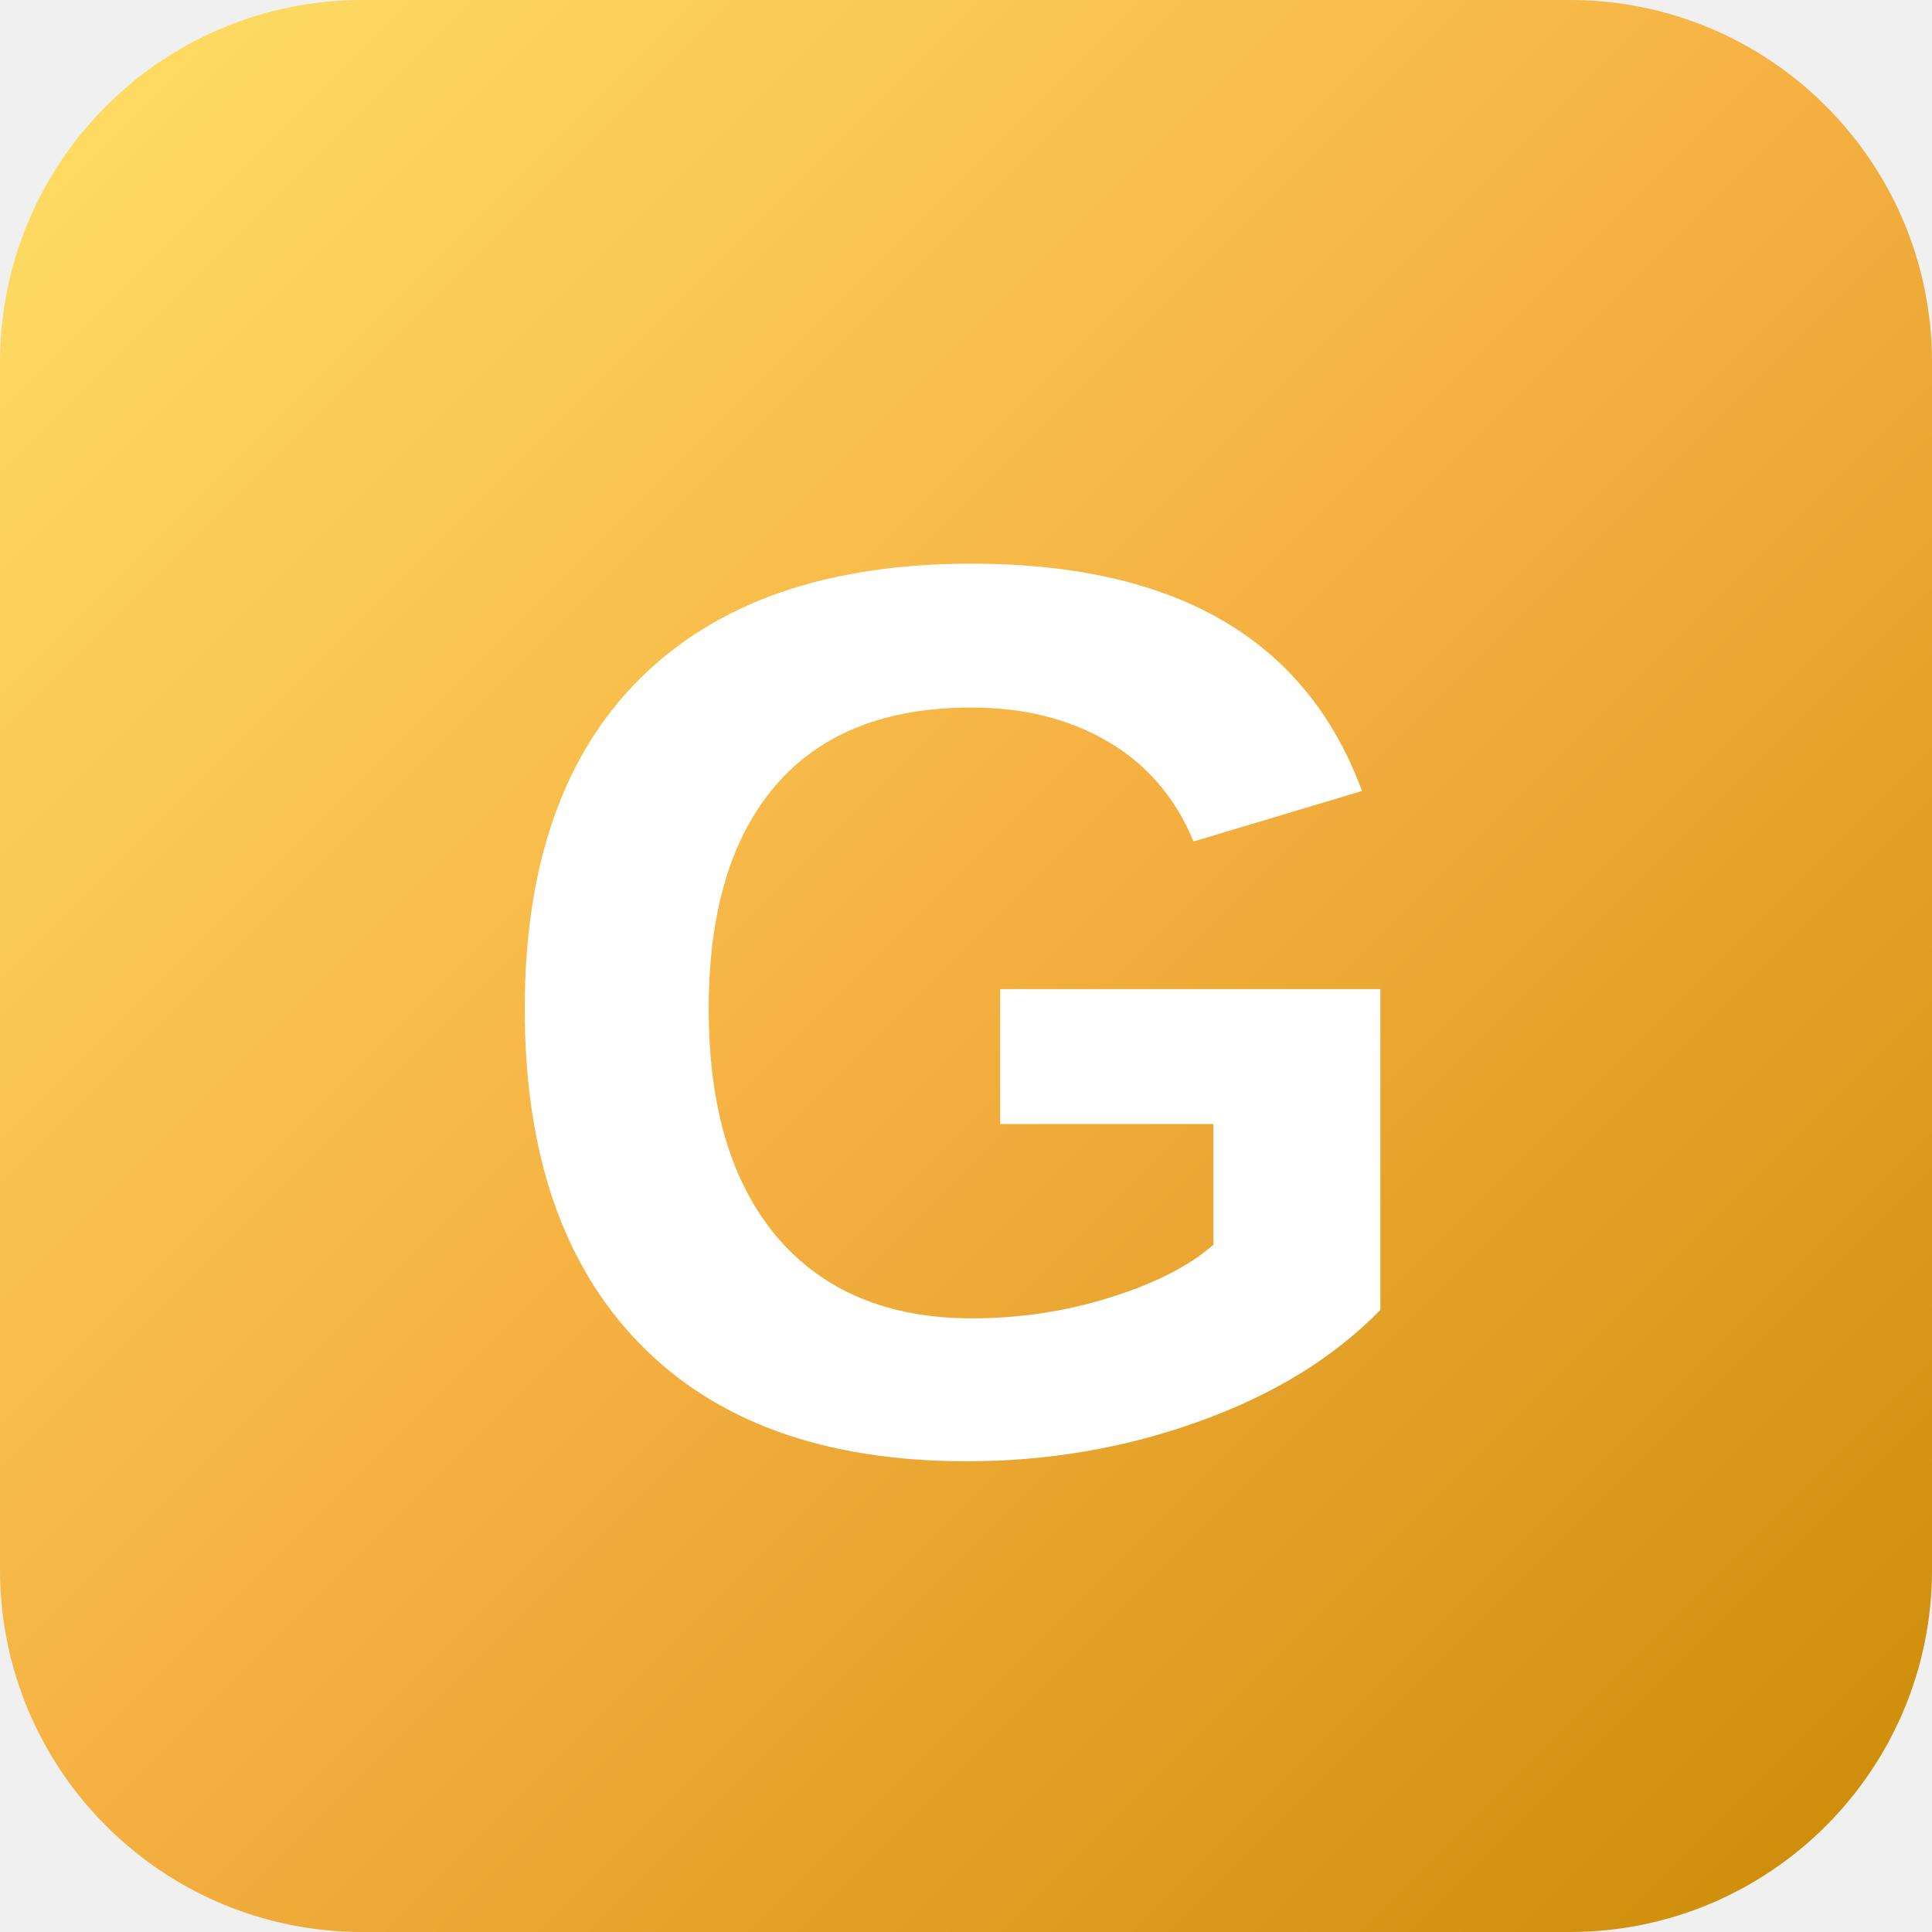
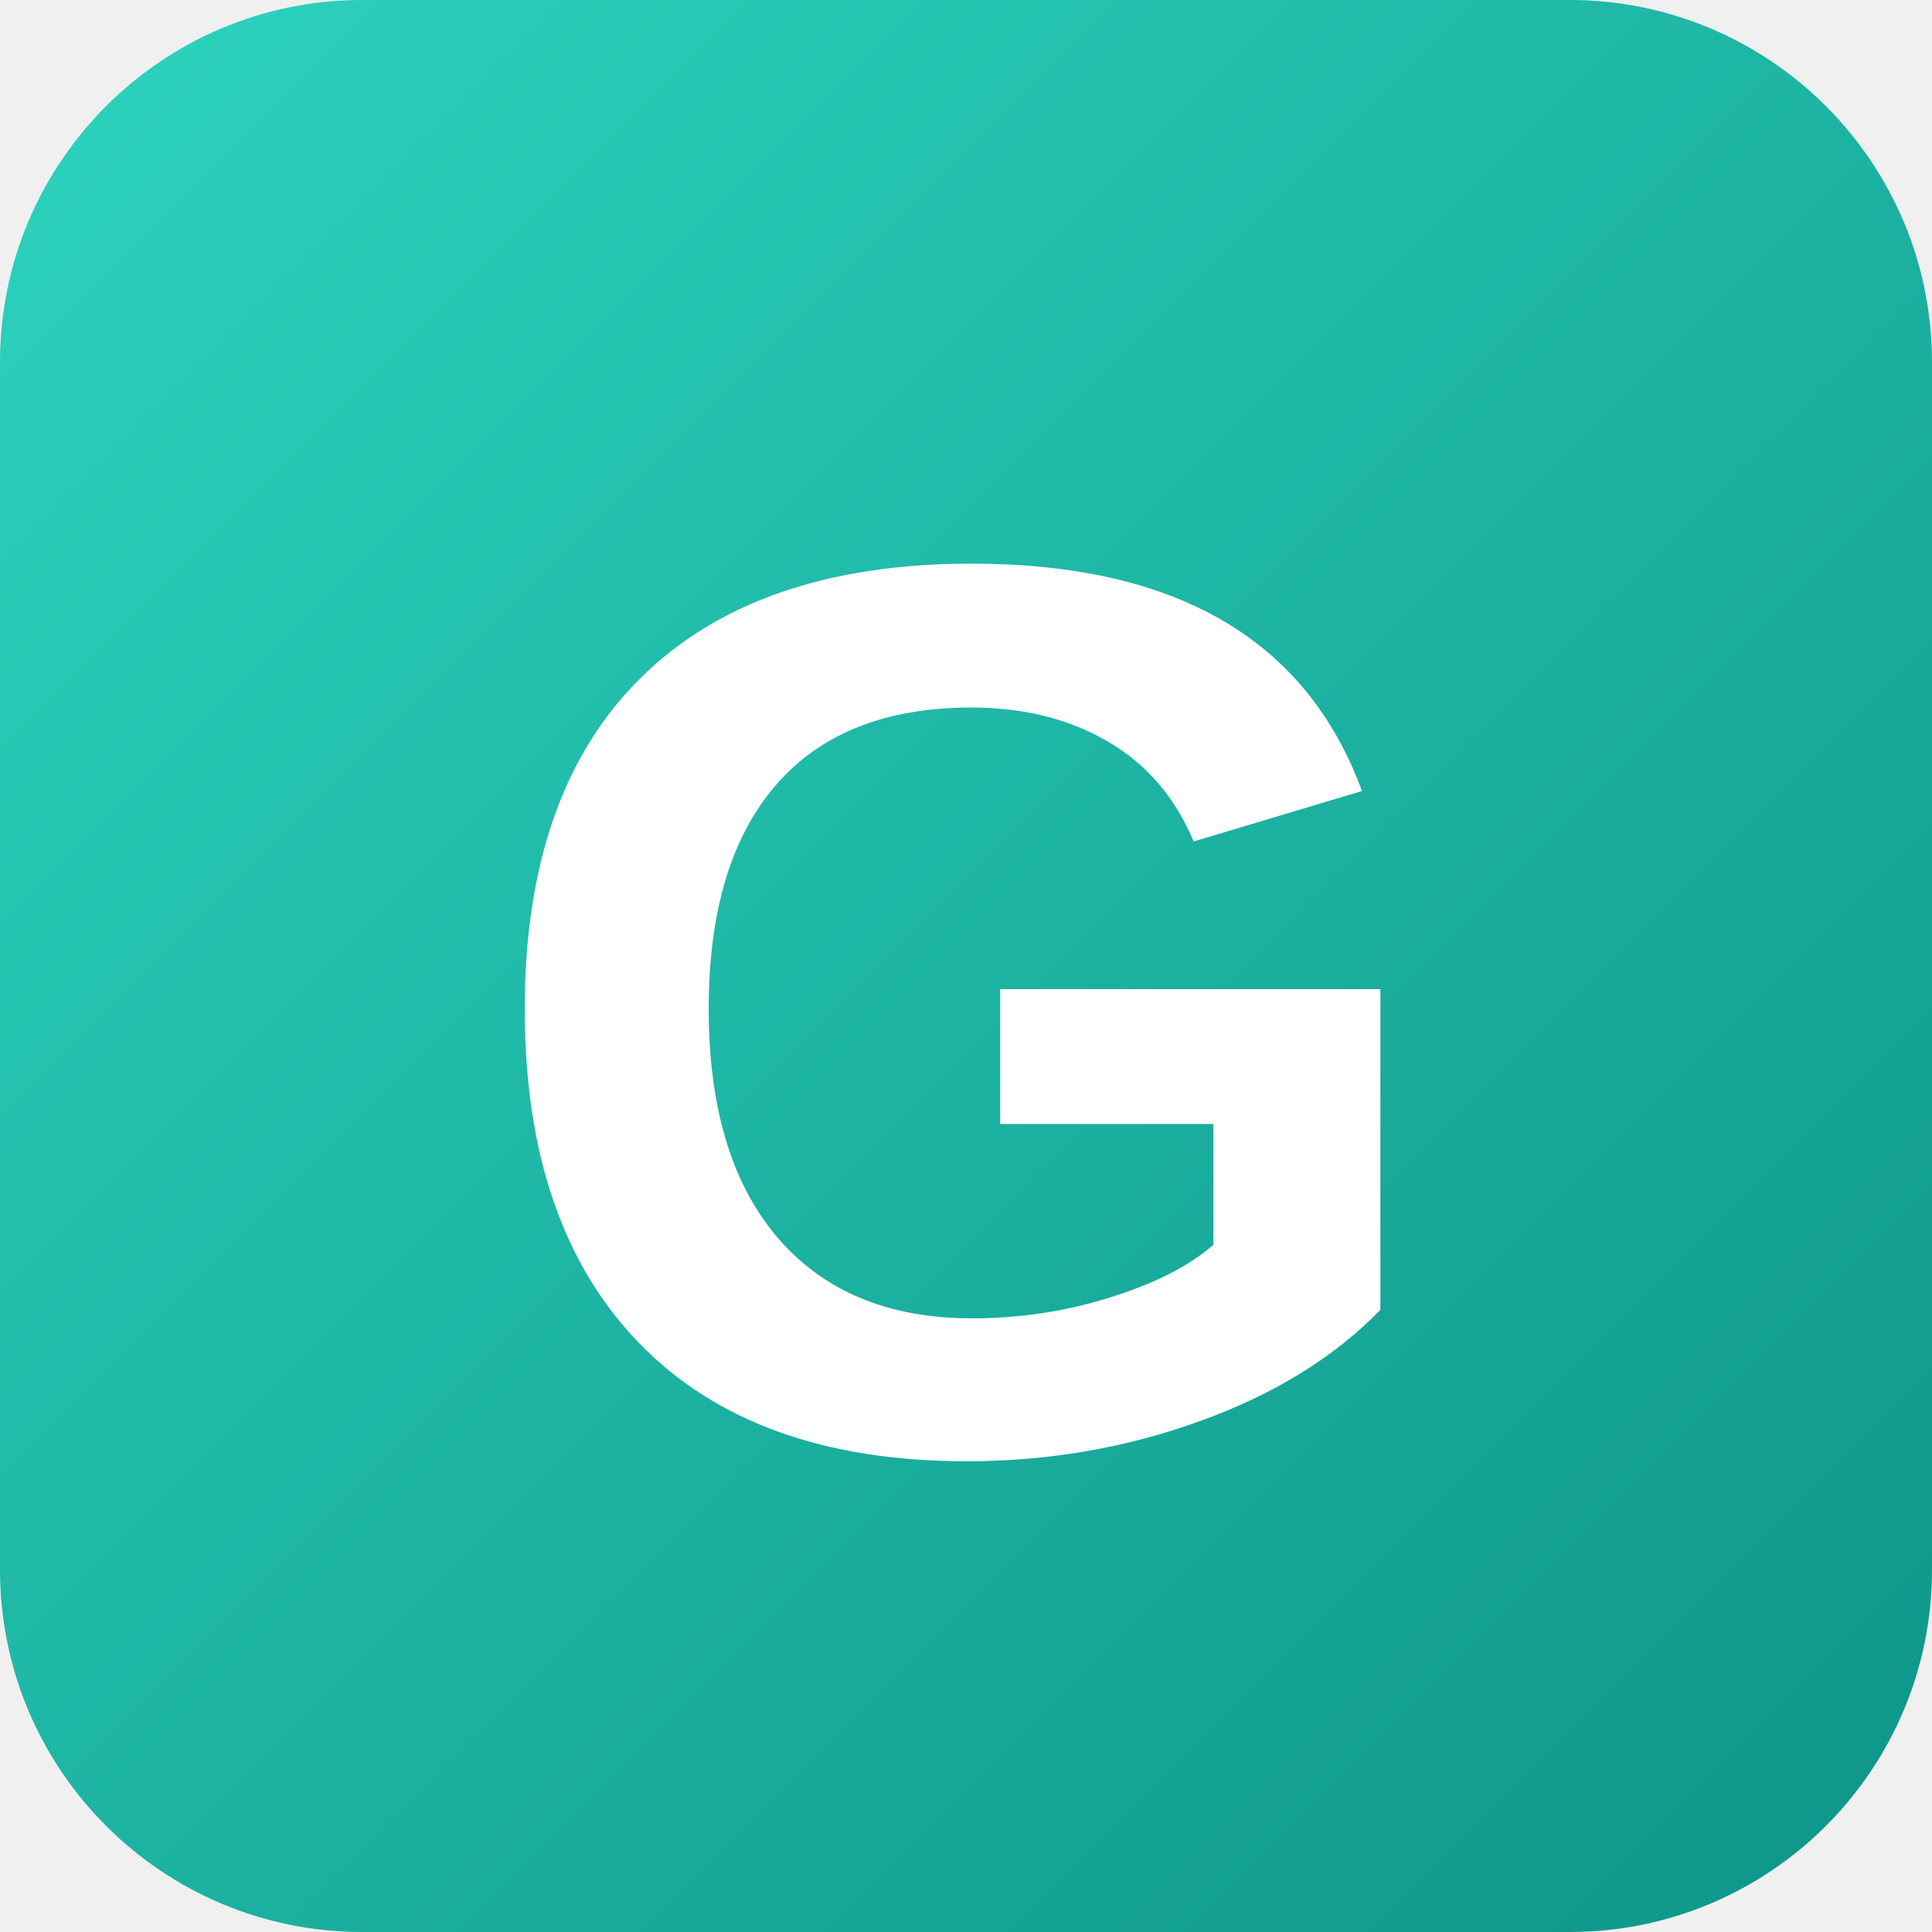
<svg xmlns="http://www.w3.org/2000/svg" viewBox="0 0 64 64" width="64" height="64">
  <defs>
-     <linearGradient id="goldGrad" x1="0%" y1="0%" x2="100%" y2="100%">
-       <stop offset="0%" stop-color="#ffe066" />
-       <stop offset="50%" stop-color="#f5b041" />
-       <stop offset="100%" stop-color="#ca8a04" />
+     <linearGradient id="greenGrad" x1="0%" y1="0%" x2="100%" y2="100%">
+       <stop offset="0%" stop-color="#2dd4bf" />
+       <stop offset="100%" stop-color="#0d9488" />
    </linearGradient>
  </defs>
-   <rect width="64" height="64" fill="url(#goldGrad)" rx="12" />
+   <rect width="64" height="64" fill="url(#greenGrad)" rx="12" />
  <text x="32" y="48" font-family="Arial, sans-serif" font-size="42" font-weight="bold" fill="white" text-anchor="middle">G</text>
</svg>
